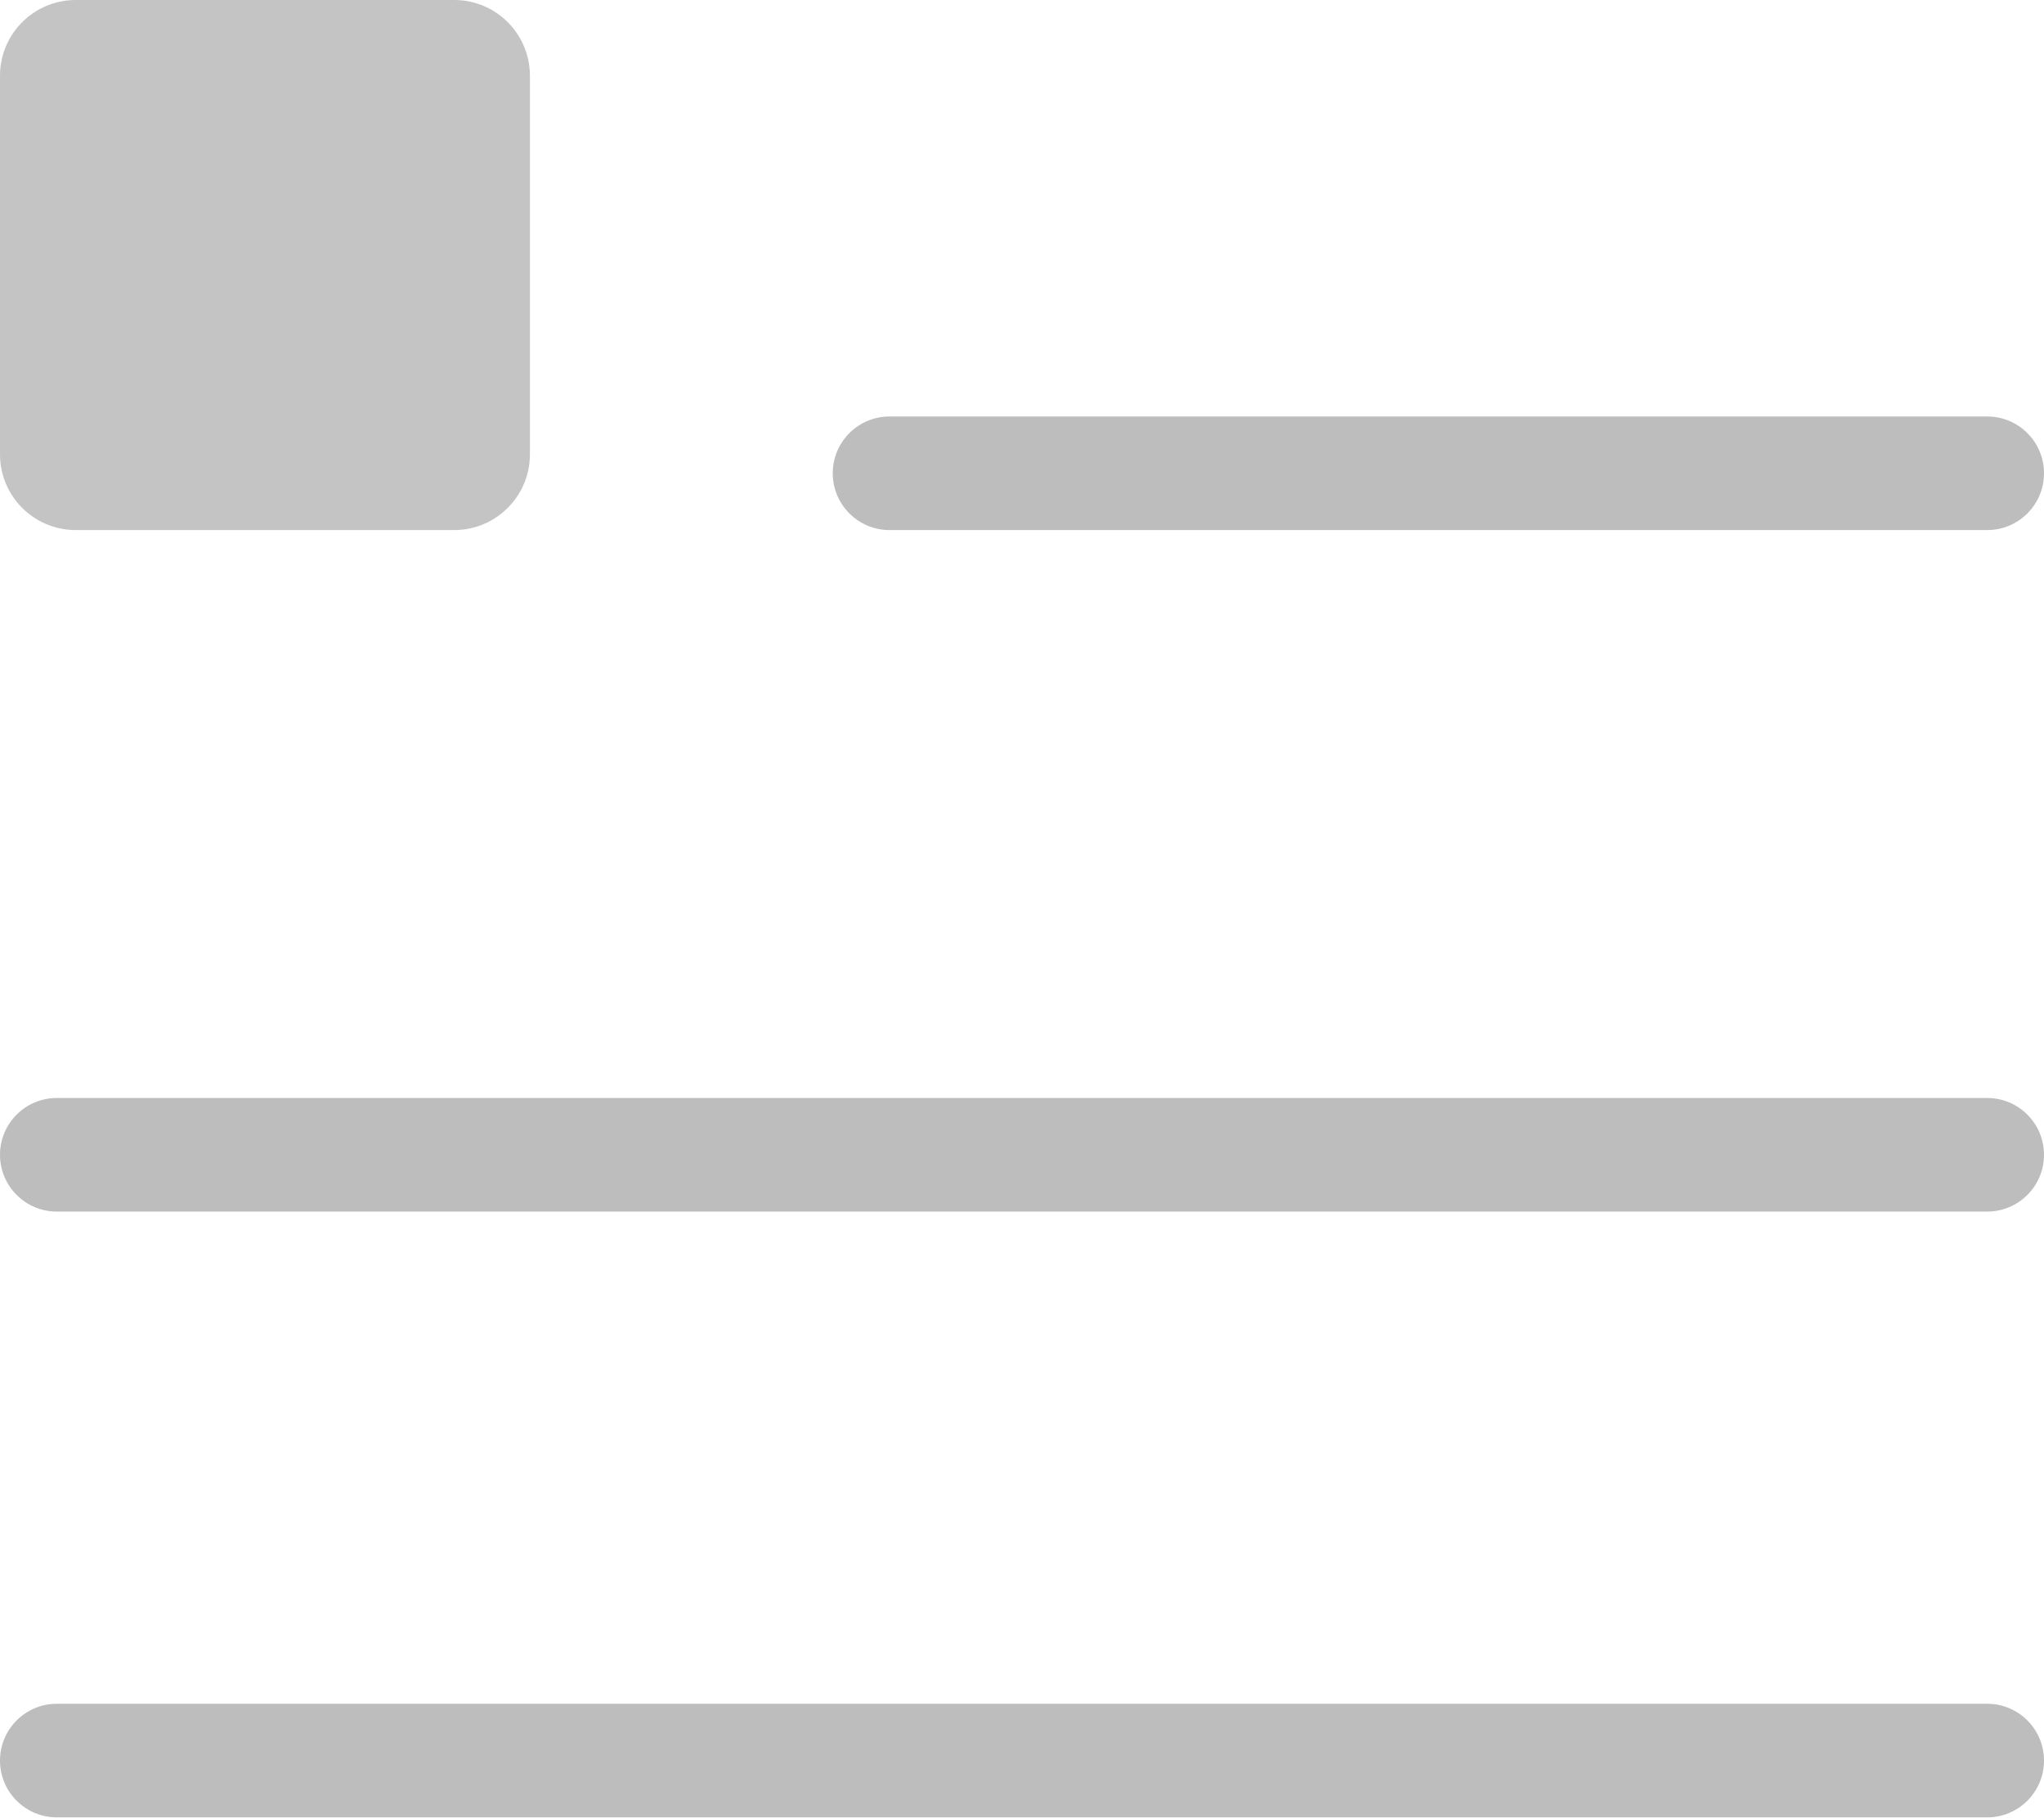
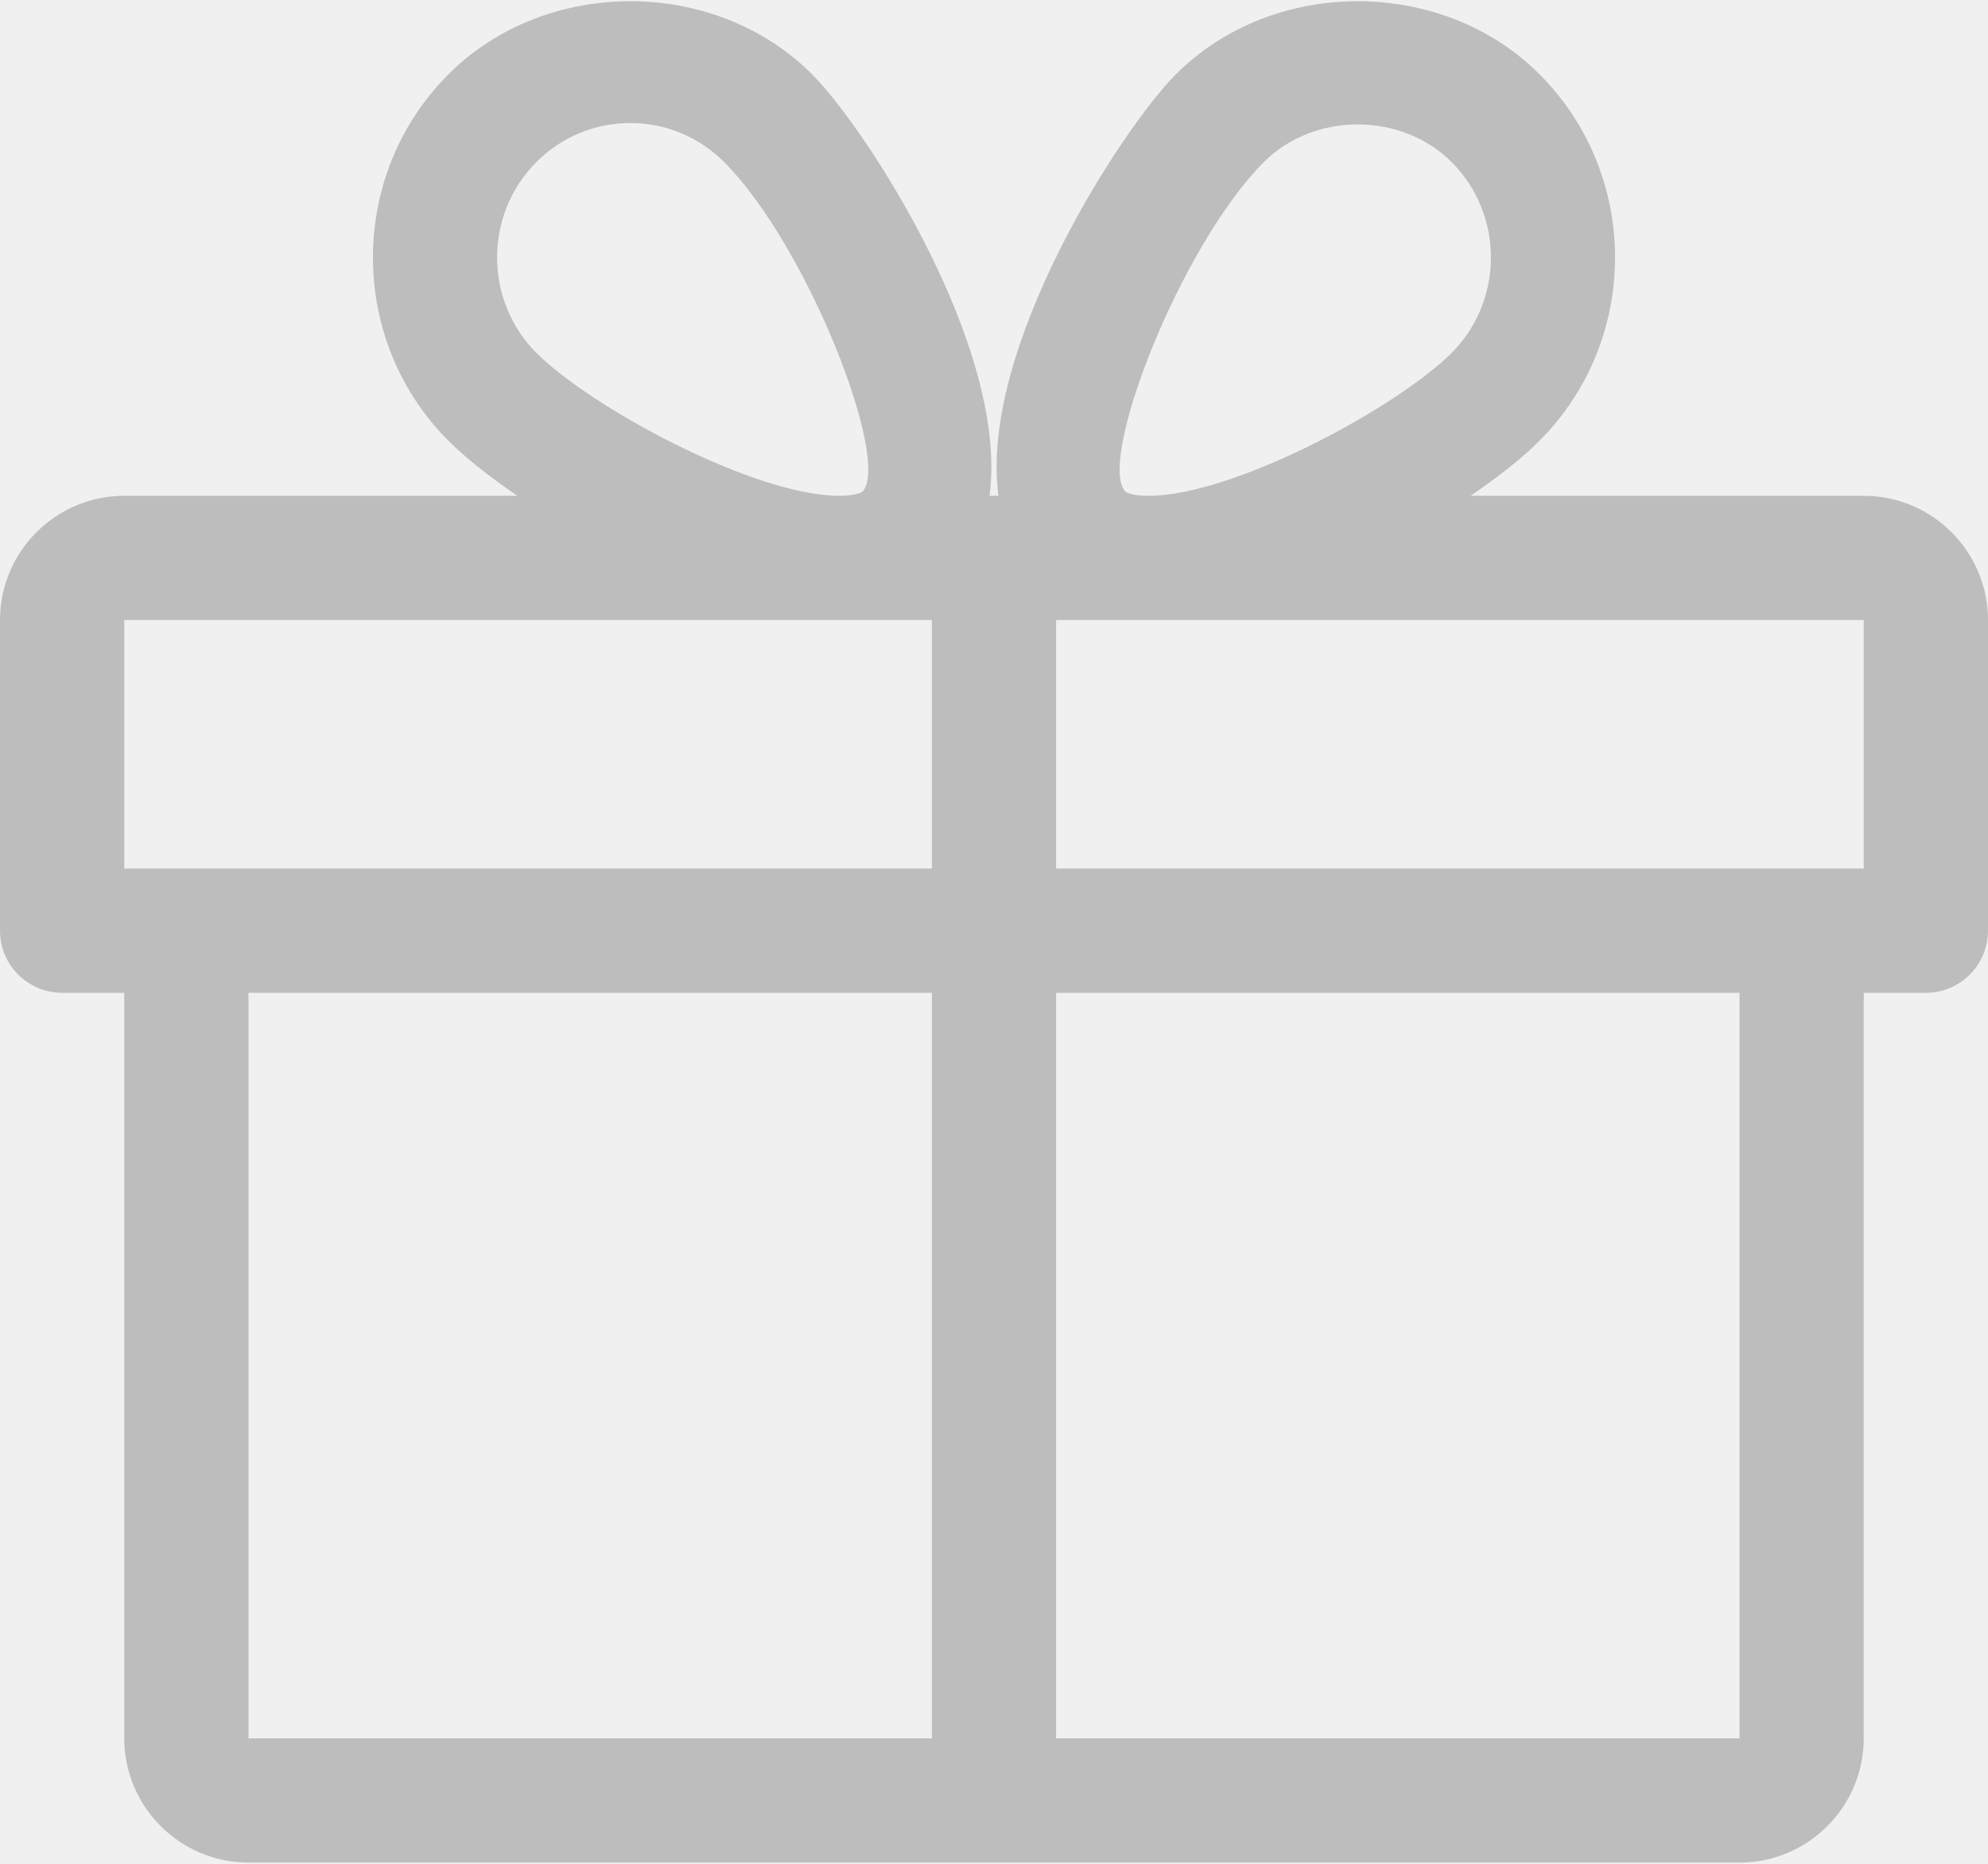
- <svg xmlns="http://www.w3.org/2000/svg" xmlns:xlink="http://www.w3.org/1999/xlink" width="27" height="24" viewBox="0 0 27 24" version="1.1">
-   <g id="Canvas" transform="translate(-601 -2165)">
-     <rect x="601" y="2165" width="27" height="24" fill="#F2F2F2" />
-     <clipPath id="clip-0" clip-rule="evenodd">
-       <path d="M 247 1471L 661 1471L 661 2207L 247 2207L 247 1471Z" fill="#FFFFFF" />
-     </clipPath>
-     <g id="09-splash" clip-path="url(#clip-0)">
-       <path d="M 247 1471L 661 1471L 661 2207L 247 2207L 247 1471Z" fill="#FFFFFF" />
-       <g id="Rectangle 12">
-         <use xlink:href="#path0_fill" transform="translate(247 1893)" fill="#F2F2F2" />
-       </g>
-       <g id="Group">
-         <g id="Rectangle 2" filter="url(#filter0_d)">
-           <use xlink:href="#path1_fill" transform="translate(247 2147)" fill="#FFFFFF" />
-         </g>
-         <g id="Group">
-           <g id="Rectangle 5">
-             <use xlink:href="#path2_fill" transform="translate(601 2165)" fill="#C4C4C4" />
-           </g>
-           <g id="Line 2">
-             <use xlink:href="#path3_stroke" transform="translate(612 2172)" fill="#BDBDBD" />
-           </g>
-           <g id="Line 2">
-             <use xlink:href="#path4_stroke" transform="matrix(1 -2.44929e-16 2.44929e-16 1 601 2181)" fill="#BDBDBD" />
-           </g>
-           <g id="Line 2">
-             <use xlink:href="#path4_stroke" transform="matrix(1 -2.44929e-16 2.44929e-16 1 601 2189)" fill="#BDBDBD" />
-           </g>
-         </g>
-       </g>
+ <svg xmlns="http://www.w3.org/2000/svg" width="512px" height="480px" viewBox="0 0 512 480" version="1.1">
+   <defs />
+   <g id="Page-1" stroke="none" stroke-width="1" fill="none" fill-rule="evenodd">
+     <g id="tab5" fill-rule="nonzero" fill="#BDBDBD">
+       <path d="M480,127.686 L378.752,127.686 C386.016,122.726 392.256,117.798 396.608,113.382 C422.4,87.43 422.4,45.19 396.608,19.238 C371.552,-5.978 327.84,-6.01 302.752,19.238 C288.896,33.158 252.064,89.83 257.152,127.686 L254.848,127.686 C259.904,89.83 223.104,33.158 209.248,19.238 C184.16,-6.01 140.448,-5.978 115.392,19.238 C89.6,45.19 89.6,87.43 115.36,113.382 C119.744,117.798 125.984,122.726 133.248,127.686 L32,127.686 C14.368,127.686 0,142.054 0,159.686 L0,239.686 C0,248.518 7.168,255.686 16,255.686 L32,255.686 L32,447.686 C32,465.318 46.368,479.686 64,479.686 L448,479.686 C465.632,479.686 480,465.318 480,447.686 L480,255.686 L496,255.686 C504.832,255.686 512,248.518 512,239.686 L512,159.686 C512,142.054 497.632,127.686 480,127.686 Z M138.08,41.798 C144.576,35.27 153.184,31.686 162.336,31.686 C171.456,31.686 180.064,35.27 186.56,41.798 C208.128,63.494 229.568,118.918 222.112,126.63 C222.112,126.63 220.768,127.686 216.192,127.686 C194.08,127.686 151.872,104.71 138.08,90.822 C124.672,77.318 124.672,55.302 138.08,41.798 Z M240,447.686 L64,447.686 L64,255.686 L240,255.686 L240,447.686 Z M240,223.686 L32,223.686 L32,159.686 L216.192,159.686 L240,159.686 L240,223.686 Z M325.44,41.798 C338.432,28.774 360.96,28.806 373.92,41.798 C387.328,55.302 387.328,77.318 373.92,90.822 C360.128,104.71 317.92,127.686 295.808,127.686 C291.232,127.686 289.888,126.662 289.856,126.63 C282.432,118.918 303.872,63.494 325.44,41.798 Z M448,447.686 L272,447.686 L272,255.686 L448,255.686 L448,447.686 Z M480,223.686 L272,223.686 L272,159.686 L295.808,159.686 L480,159.686 L480,223.686 Z" id="Shape" />
    </g>
  </g>
-   <defs>
-     <filter id="filter0_d" filterUnits="userSpaceOnUse" x="247" y="2123" width="414" height="84" color-interpolation-filters="sRGB">
-       <feFlood flood-opacity="0" result="BackgroundImageFix" />
-       <feColorMatrix in="SourceAlpha" type="matrix" values="0 0 0 0 0 0 0 0 0 0 0 0 0 0 0 0 0 0 255 0" />
-       <feOffset dx="0" dy="-6" />
-       <feGaussianBlur stdDeviation="9" />
-       <feColorMatrix type="matrix" values="0 0 0 0 0 0 0 0 0 0 0 0 0 0 0 0 0 0 0.12 0" />
-       <feBlend mode="normal" in2="BackgroundImageFix" result="effect1_dropShadow" />
-       <feBlend mode="normal" in="SourceGraphic" in2="effect1_dropShadow" result="shape" />
-     </filter>
-     <path id="path0_fill" d="M 0 0L 414 0L 414 314L 0 314L 0 0Z" />
-     <path id="path1_fill" d="M 0 0L 414 0L 414 60L 0 60L 0 0Z" />
-     <path id="path2_fill" d="M 0 1C 0 0.448 0.448 0 1 0L 6 0C 6.552 0 7 0.448 7 1L 7 6C 7 6.552 6.552 7 6 7L 1 7C 0.448 7 0 6.552 0 6L 0 1Z" />
-     <path id="path3_stroke" d="M 0.75 -1.5C 0.336 -1.5 0 -1.164 0 -0.75C 0 -0.336 0.336 0 0.75 0L 0.75 -1.5ZM 15.25 0C 15.664 0 16 -0.336 16 -0.75C 16 -1.164 15.664 -1.5 15.25 -1.5L 15.25 0ZM 0.75 0L 15.25 0L 15.25 -1.5L 0.75 -1.5L 0.75 0Z" />
-     <path id="path4_stroke" d="M 0.75 -1.5C 0.336 -1.5 0 -1.164 0 -0.75C 0 -0.336 0.336 0 0.75 0L 0.75 -1.5ZM 26.25 0C 26.664 0 27 -0.336 27 -0.75C 27 -1.164 26.664 -1.5 26.25 -1.5L 26.25 0ZM 0.75 0L 26.25 0L 26.25 -1.5L 0.75 -1.5L 0.75 0Z" />
-   </defs>
</svg>
